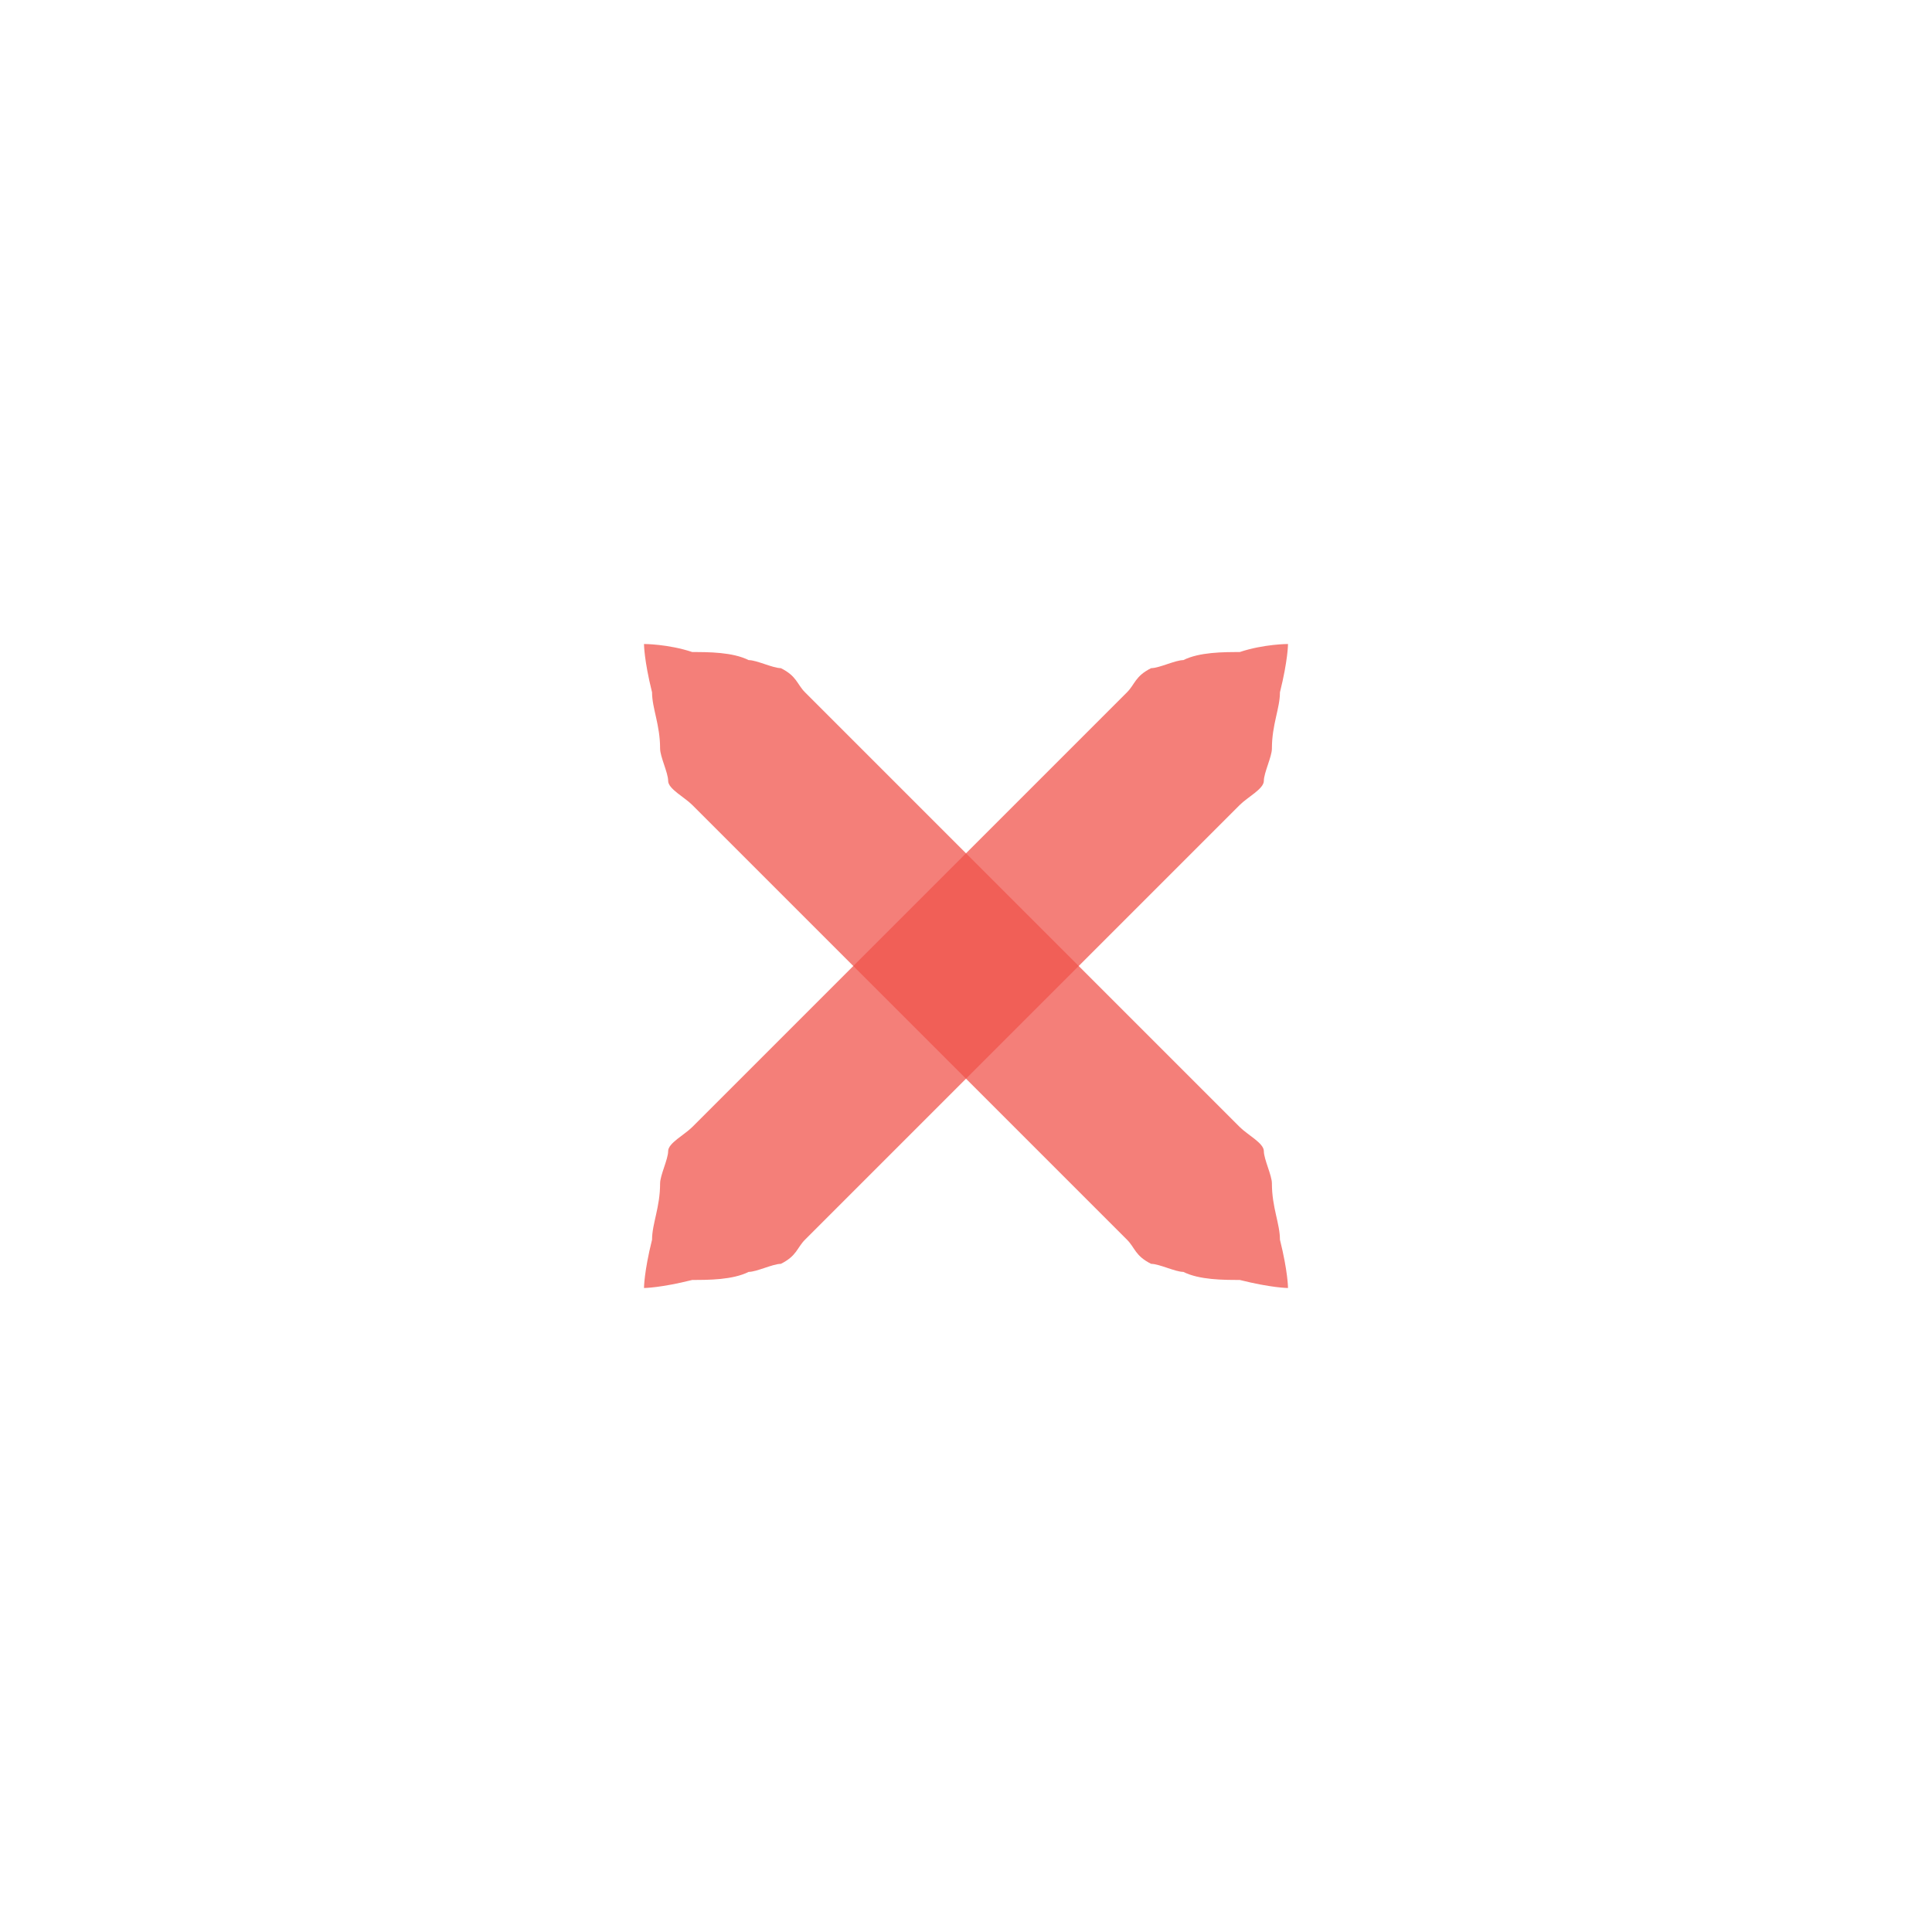
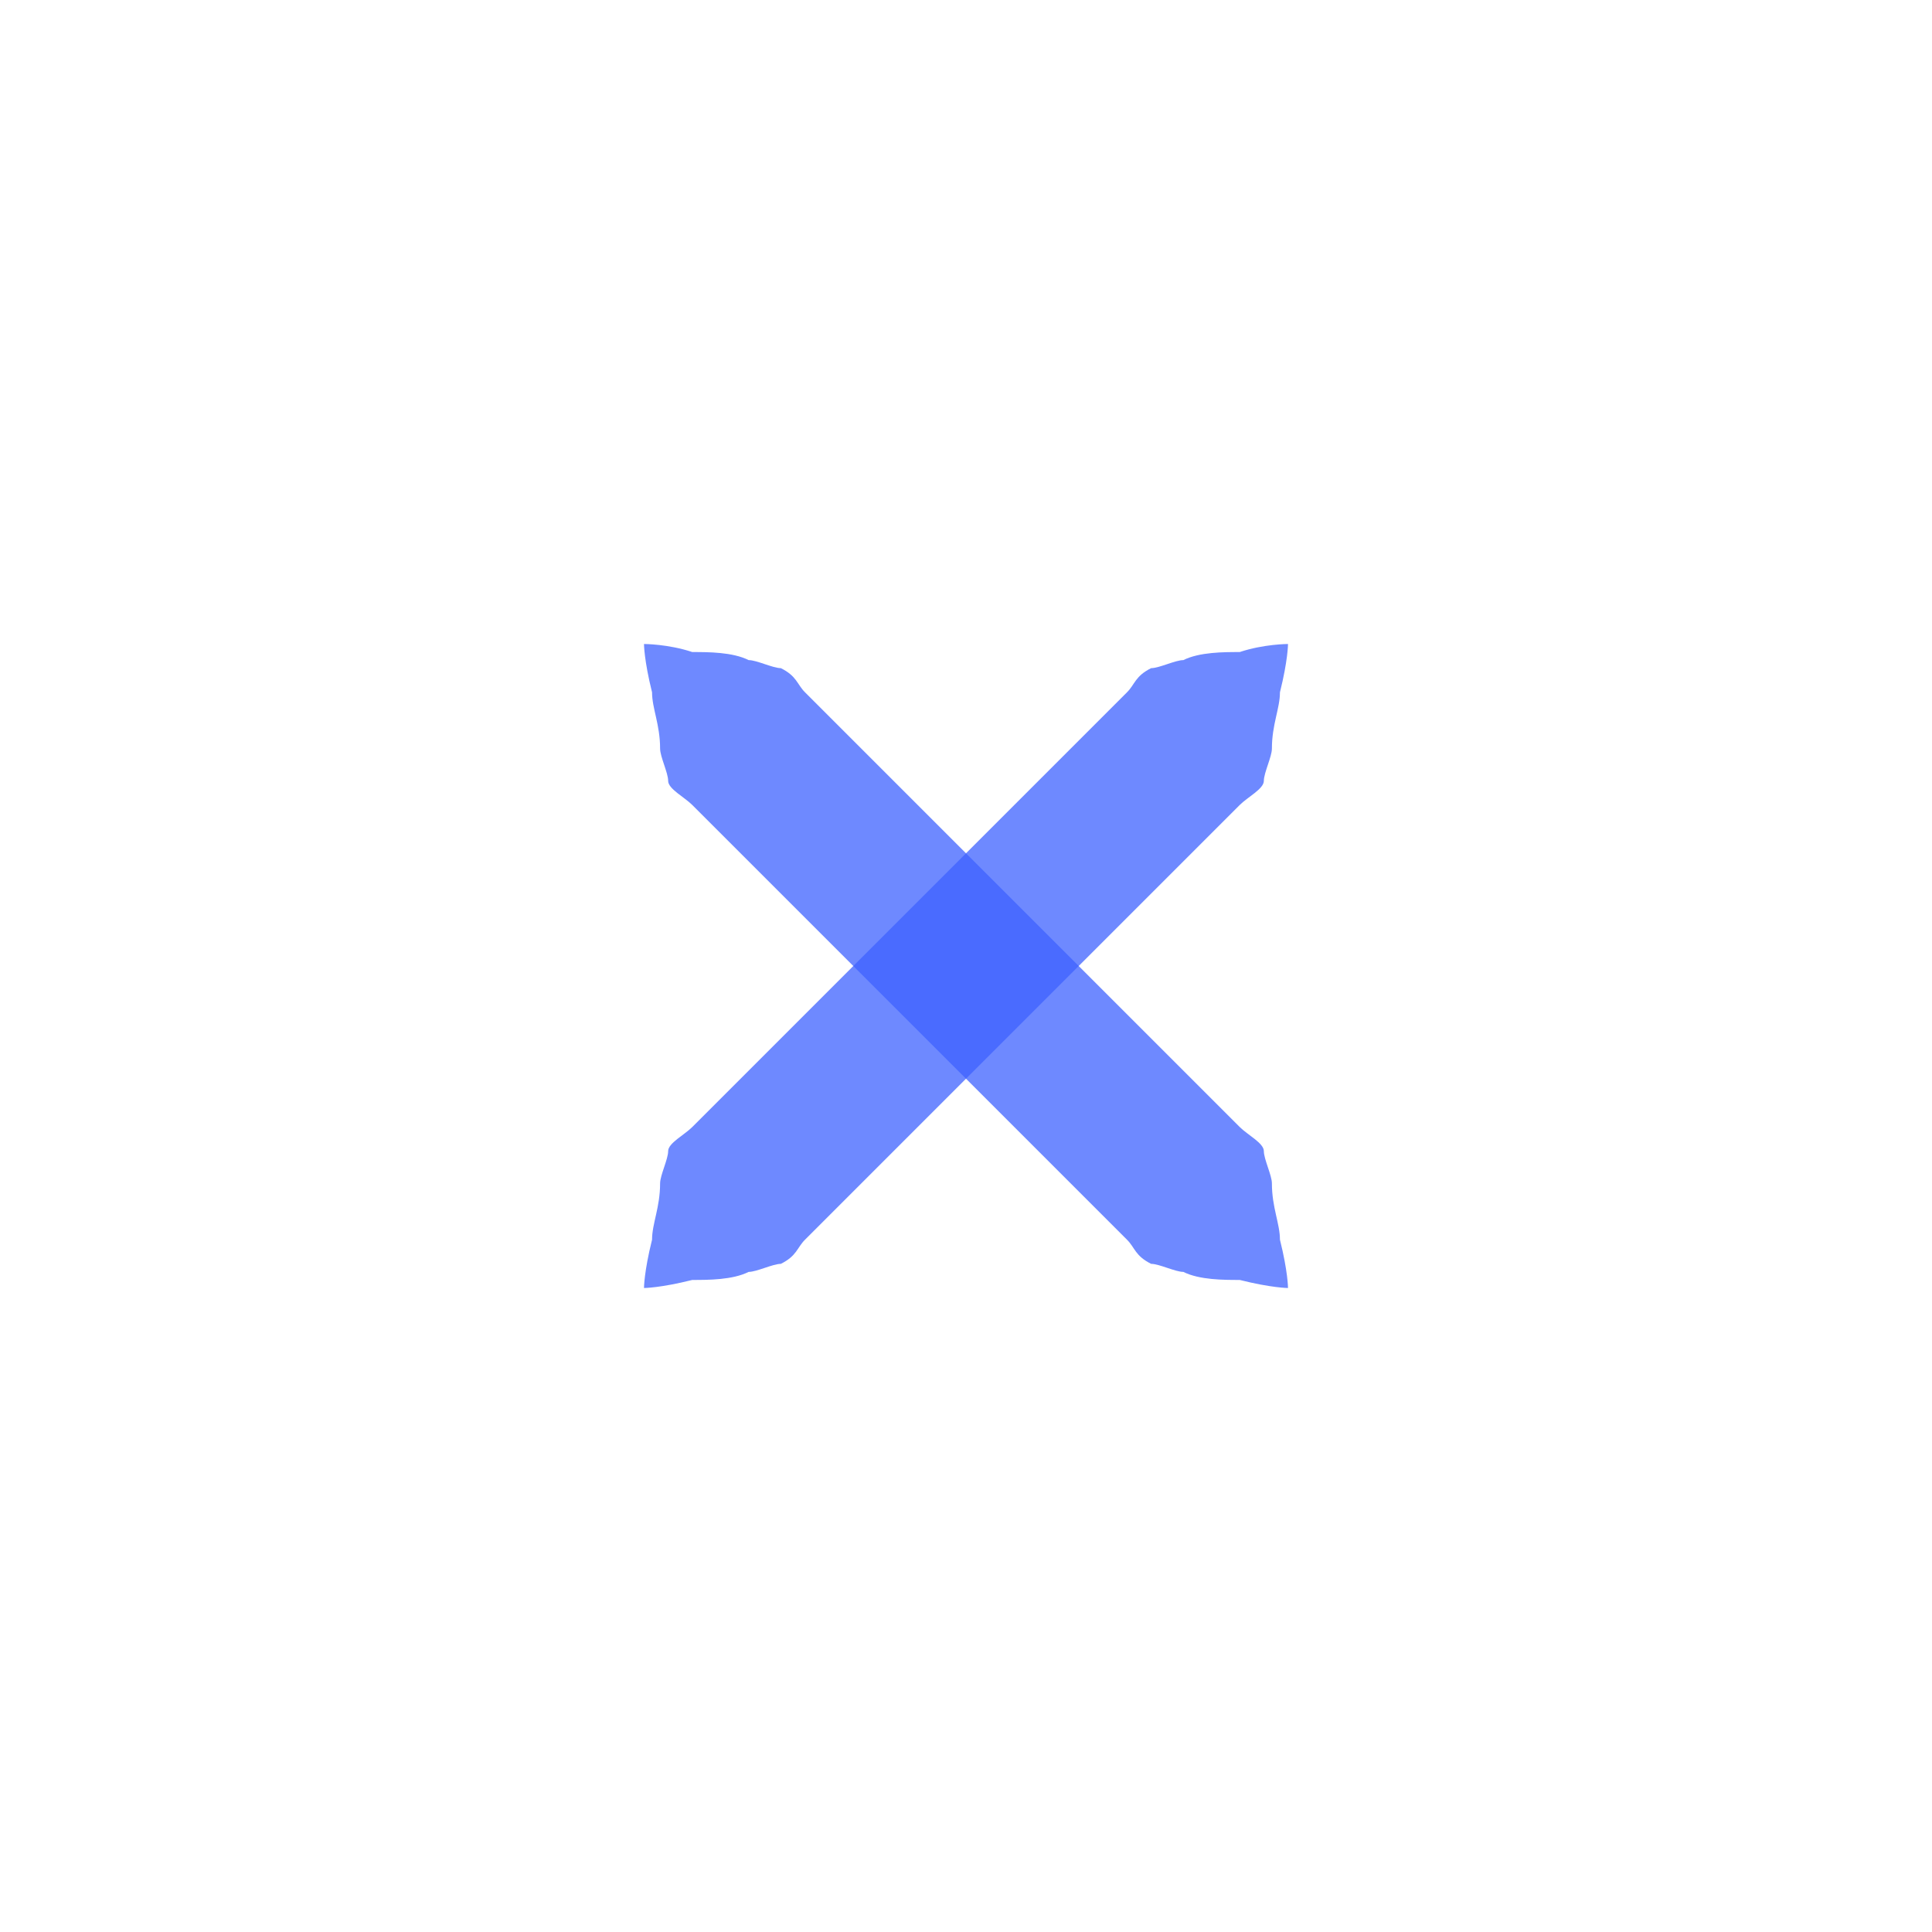
- <svg xmlns="http://www.w3.org/2000/svg" xmlns:xlink="http://www.w3.org/1999/xlink" version="1.1" x="0px" y="0px" width="24px" height="24px" viewBox="0 0 24 24">
-   <path id="a" fill="#f0544c" opacity="0.75" d="M16,8c0,0,0,0.2-0.1,0.6c0,0.2-0.1,0.4-0.1,0.7c0,0.1-0.1,0.3-0.1,0.4c0,0.1-0.2,0.2-0.3,0.3c-0.7,0.7-1.7,1.7-2.7,2.7c-1,1-2,2-2.7,2.7c-0.1,0.1-0.1,0.2-0.3,0.3c-0.1,0-0.3,0.1-0.4,0.1c-0.2,0.1-0.5,0.1-0.7,0.1C8.2,16,8,16,8,16s0-0.2,0.1-0.6c0-0.2,0.1-0.4,0.1-0.7c0-0.1,0.1-0.3,0.1-0.4c0-0.1,0.2-0.2,0.3-0.3c0.7-0.7,1.7-1.7,2.7-2.7c1-1,2-2,2.7-2.7c0.1-0.1,0.1-0.2,0.3-0.3c0.1,0,0.3-0.1,0.4-0.1c0.2-0.1,0.5-0.1,0.7-0.1C15.7,8,16,8,16,8z" />
-   <use xlink:href="#a" transform="matrix(-1,0,0,1,24,0)" />
+ <svg xmlns="http://www.w3.org/2000/svg" xmlns:xlink="http://www.w3.org/1999/xlink" version="1.1" x="0px" y="0px" width="24px" height="24px" viewBox="0 0 24 24" id="svg2">
+   <defs id="defs9" />
+   <path id="a" fill="#3d61ff" opacity="0.75" d="M16,8c0,0,0,0.2-0.1,0.6c0,0.2-0.1,0.4-0.1,0.7c0,0.1-0.1,0.3-0.1,0.4c0,0.1-0.2,0.2-0.3,0.3c-0.7,0.7-1.7,1.7-2.7,2.7c-1,1-2,2-2.7,2.7c-0.1,0.1-0.1,0.2-0.3,0.3c-0.1,0-0.3,0.1-0.4,0.1c-0.2,0.1-0.5,0.1-0.7,0.1C8.2,16,8,16,8,16s0-0.2,0.1-0.6c0-0.2,0.1-0.4,0.1-0.7c0-0.1,0.1-0.3,0.1-0.4c0-0.1,0.2-0.2,0.3-0.3c0.7-0.7,1.7-1.7,2.7-2.7c1-1,2-2,2.7-2.7c0.1-0.1,0.1-0.2,0.3-0.3c0.1,0,0.3-0.1,0.4-0.1c0.2-0.1,0.5-0.1,0.7-0.1C15.7,8,16,8,16,8z" />
+   <use xlink:href="#a" transform="matrix(-1,0,0,1,24,0)" id="use5" />
</svg>
